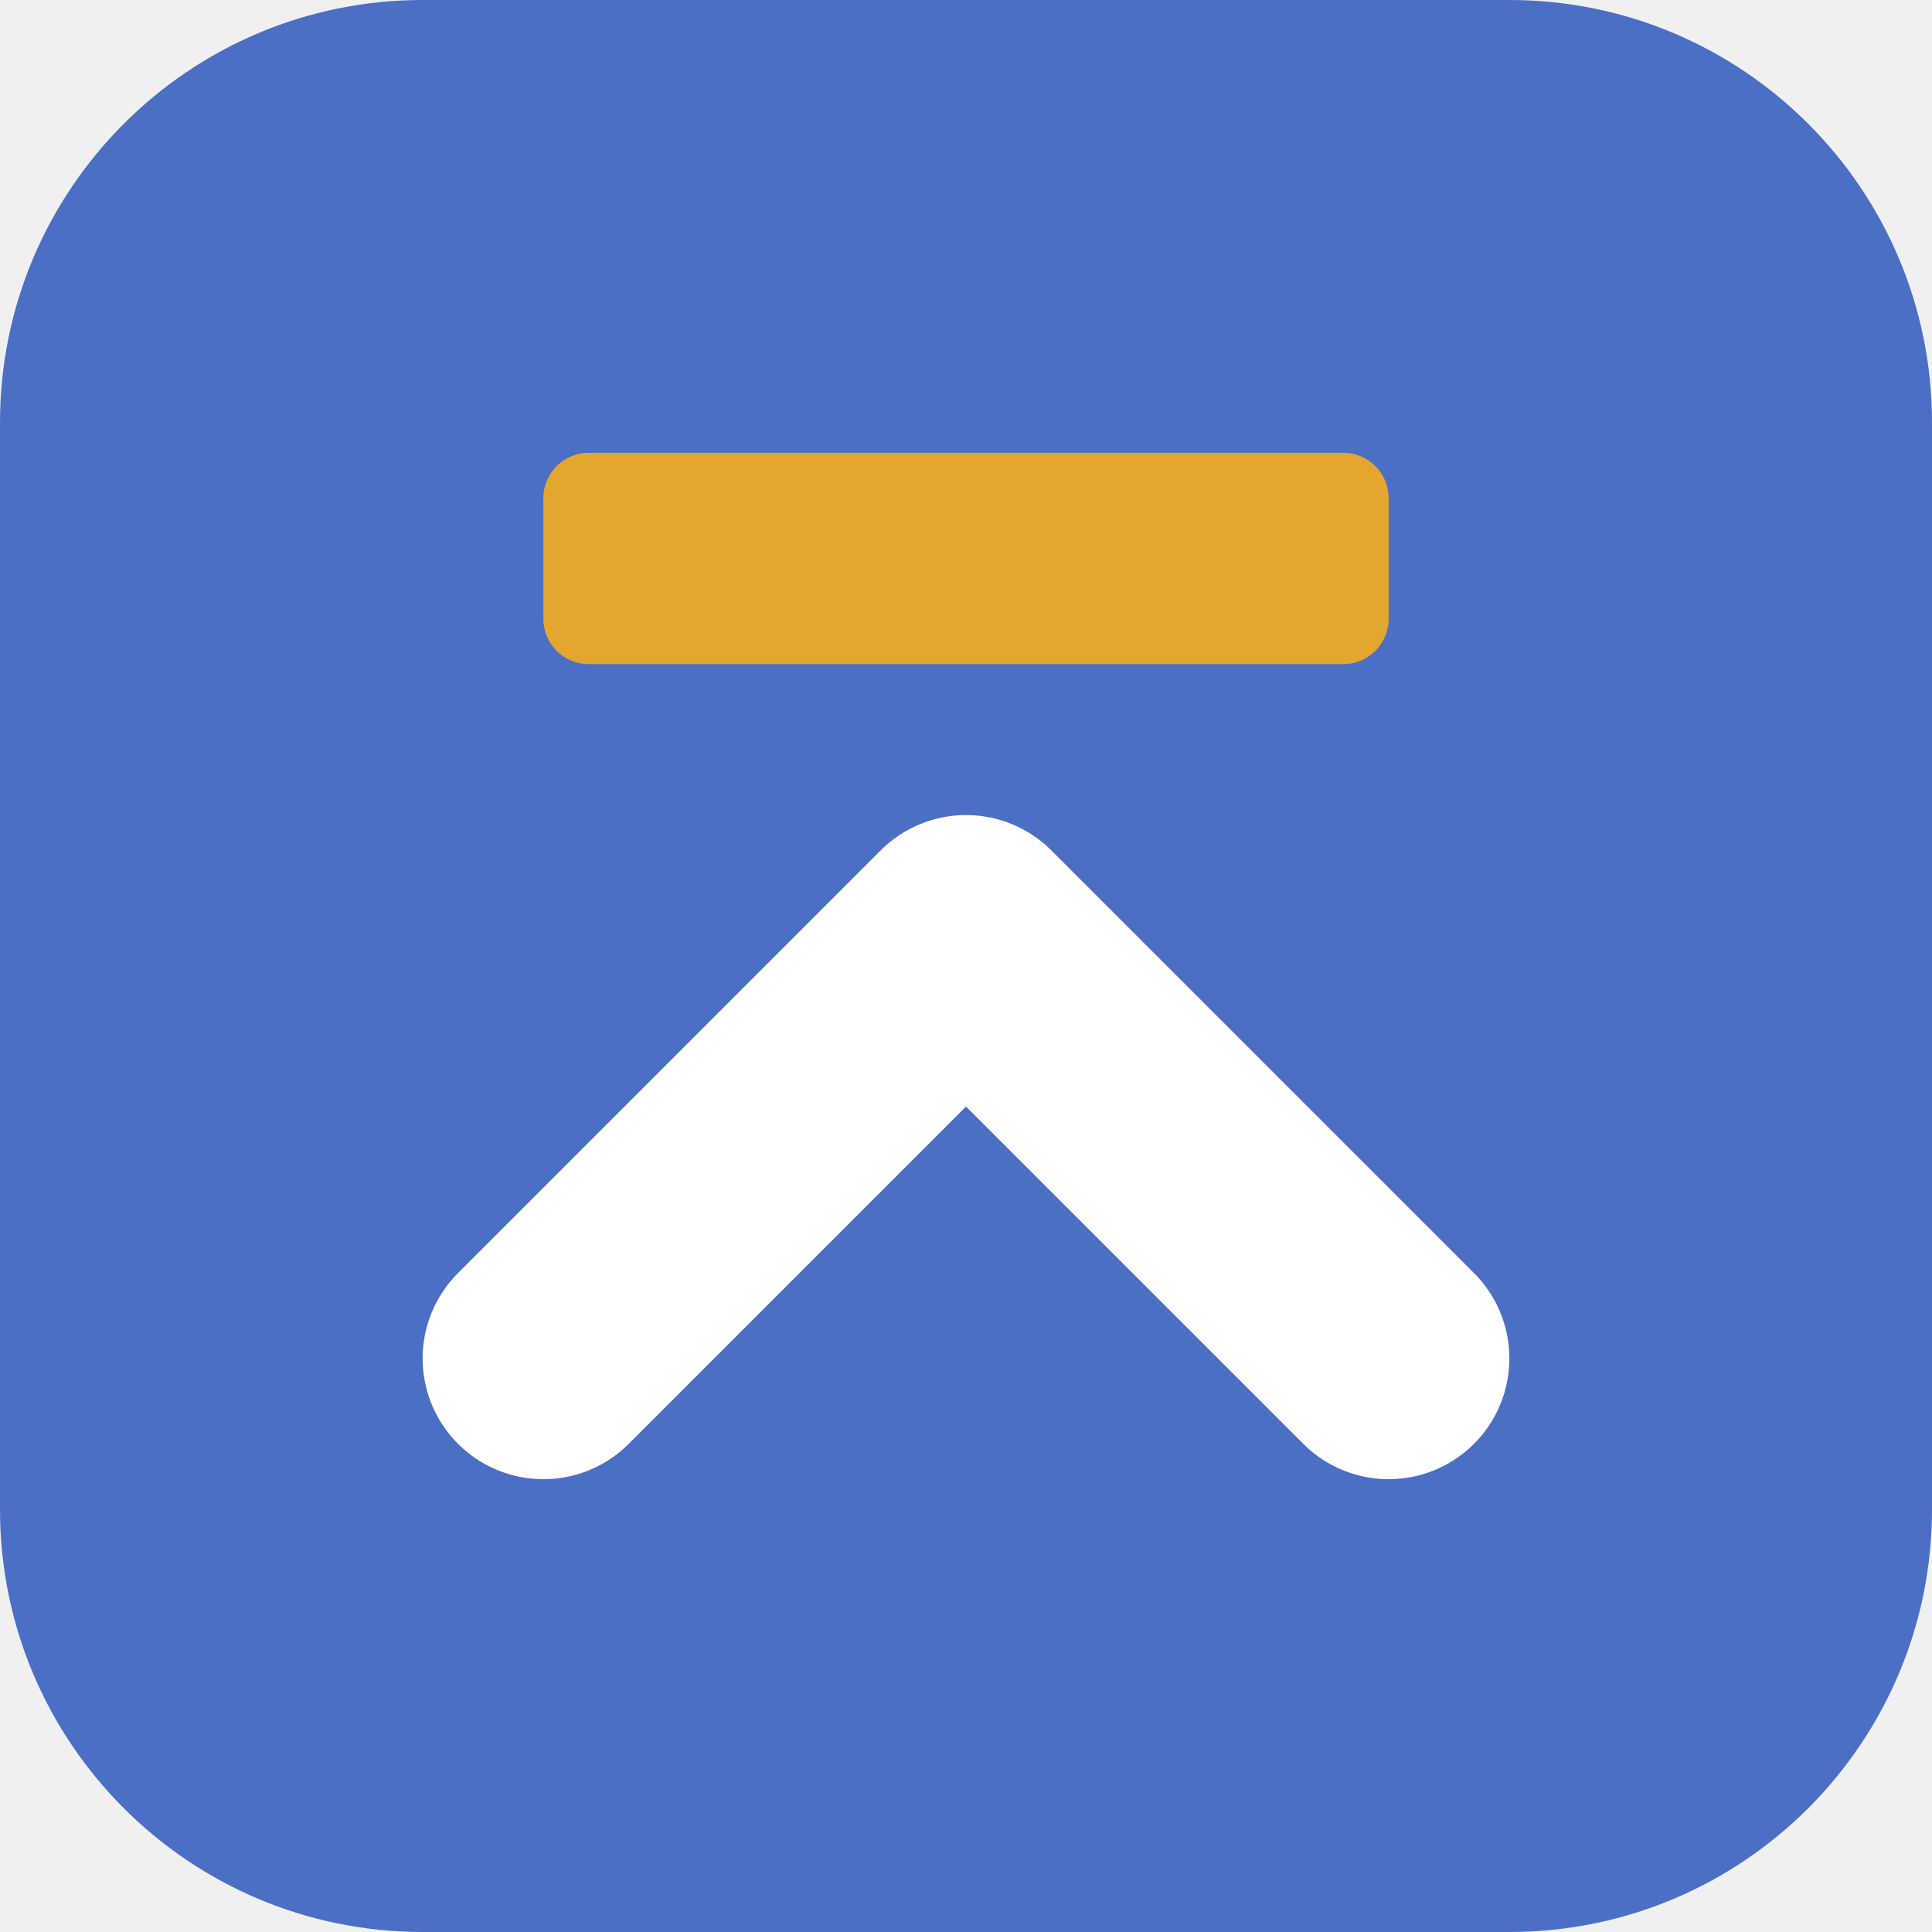
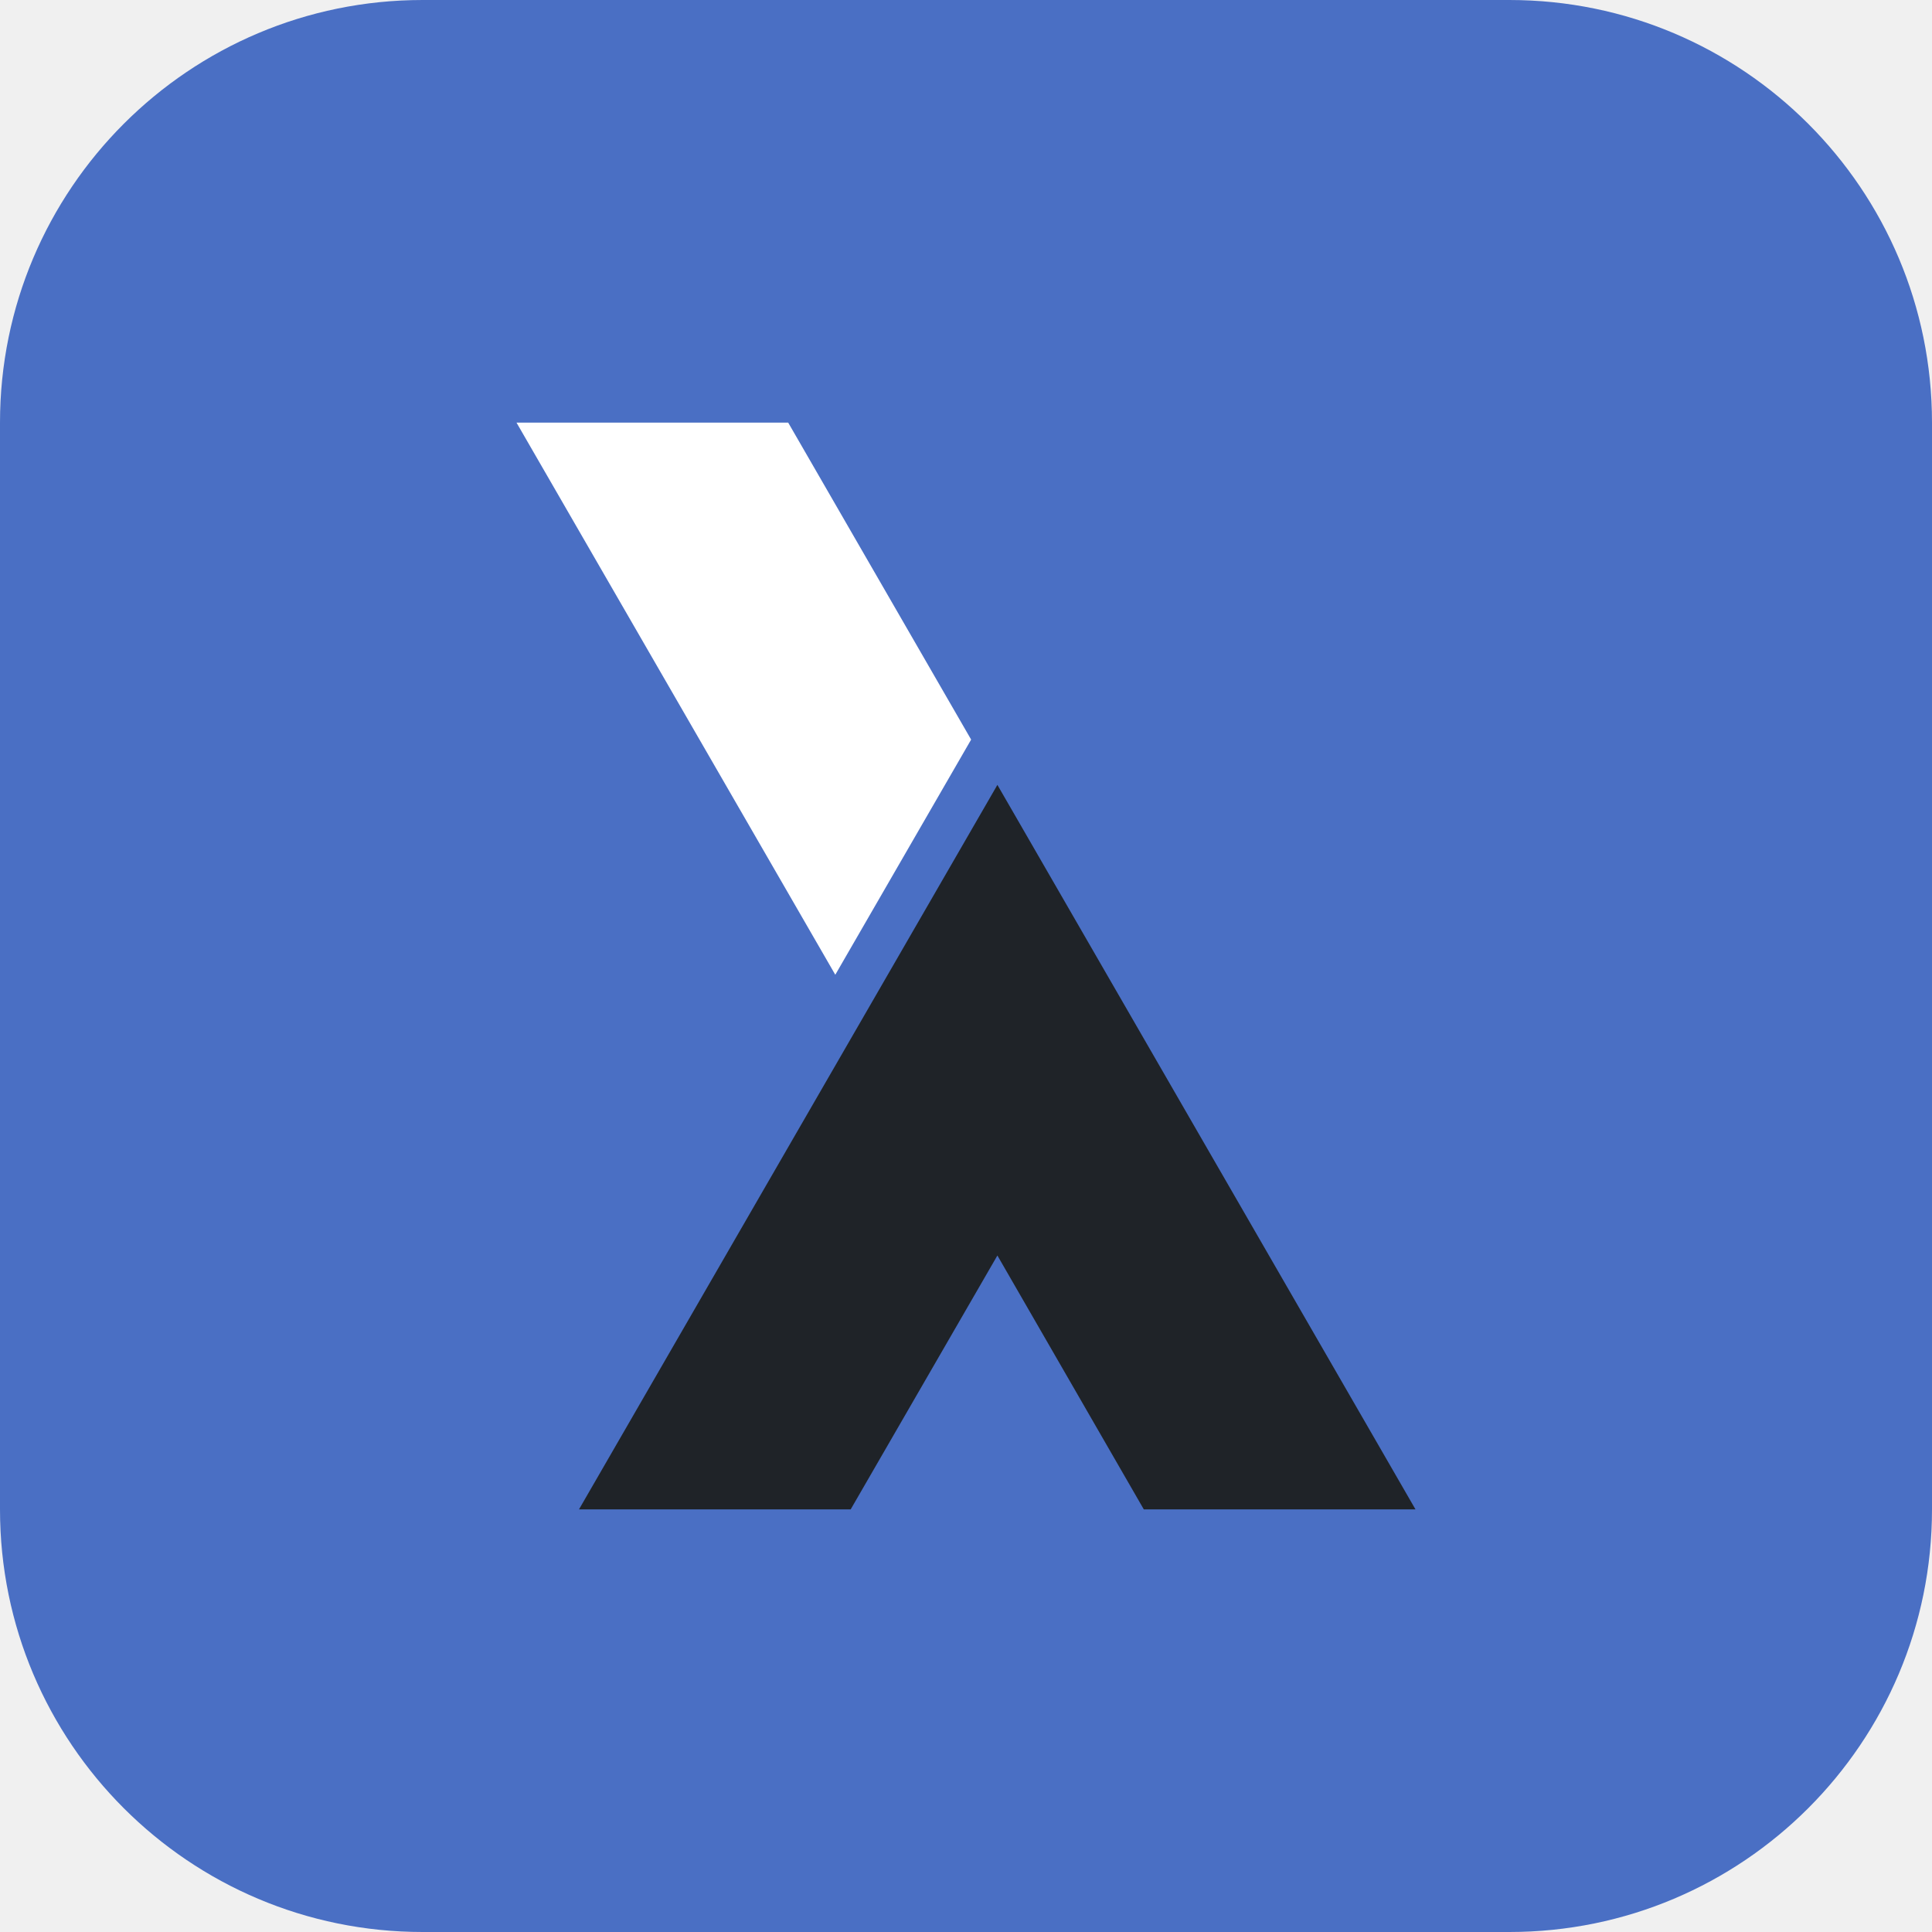
- <svg xmlns="http://www.w3.org/2000/svg" viewBox="0 0 64 64" role="img" aria-labelledby="t">
+ <svg xmlns="http://www.w3.org/2000/svg" viewBox="0 0 64 64" role="img" aria-label="nixup">
  <rect width="64" height="64" rx="14" fill="#4A6FC4" />
-   <rect x="18" y="15" width="28" height="7" rx="1.5" fill="#E3A62F" />
-   <path d="M18 45 32 31 46 45" fill="none" stroke="#fff" stroke-width="8" stroke-linecap="round" stroke-linejoin="round" />
+   <path fill="#FFFFFF" d="M17.11 14.00 26.11 14.00 32.17 24.50 27.67 32.29Z" />
+   <path fill="#1F2328" d="M33.04 26.00 46.89 50.00 37.89 50.00 33.04 41.59 28.18 50.00 19.18 50.00Z" />
</svg>
